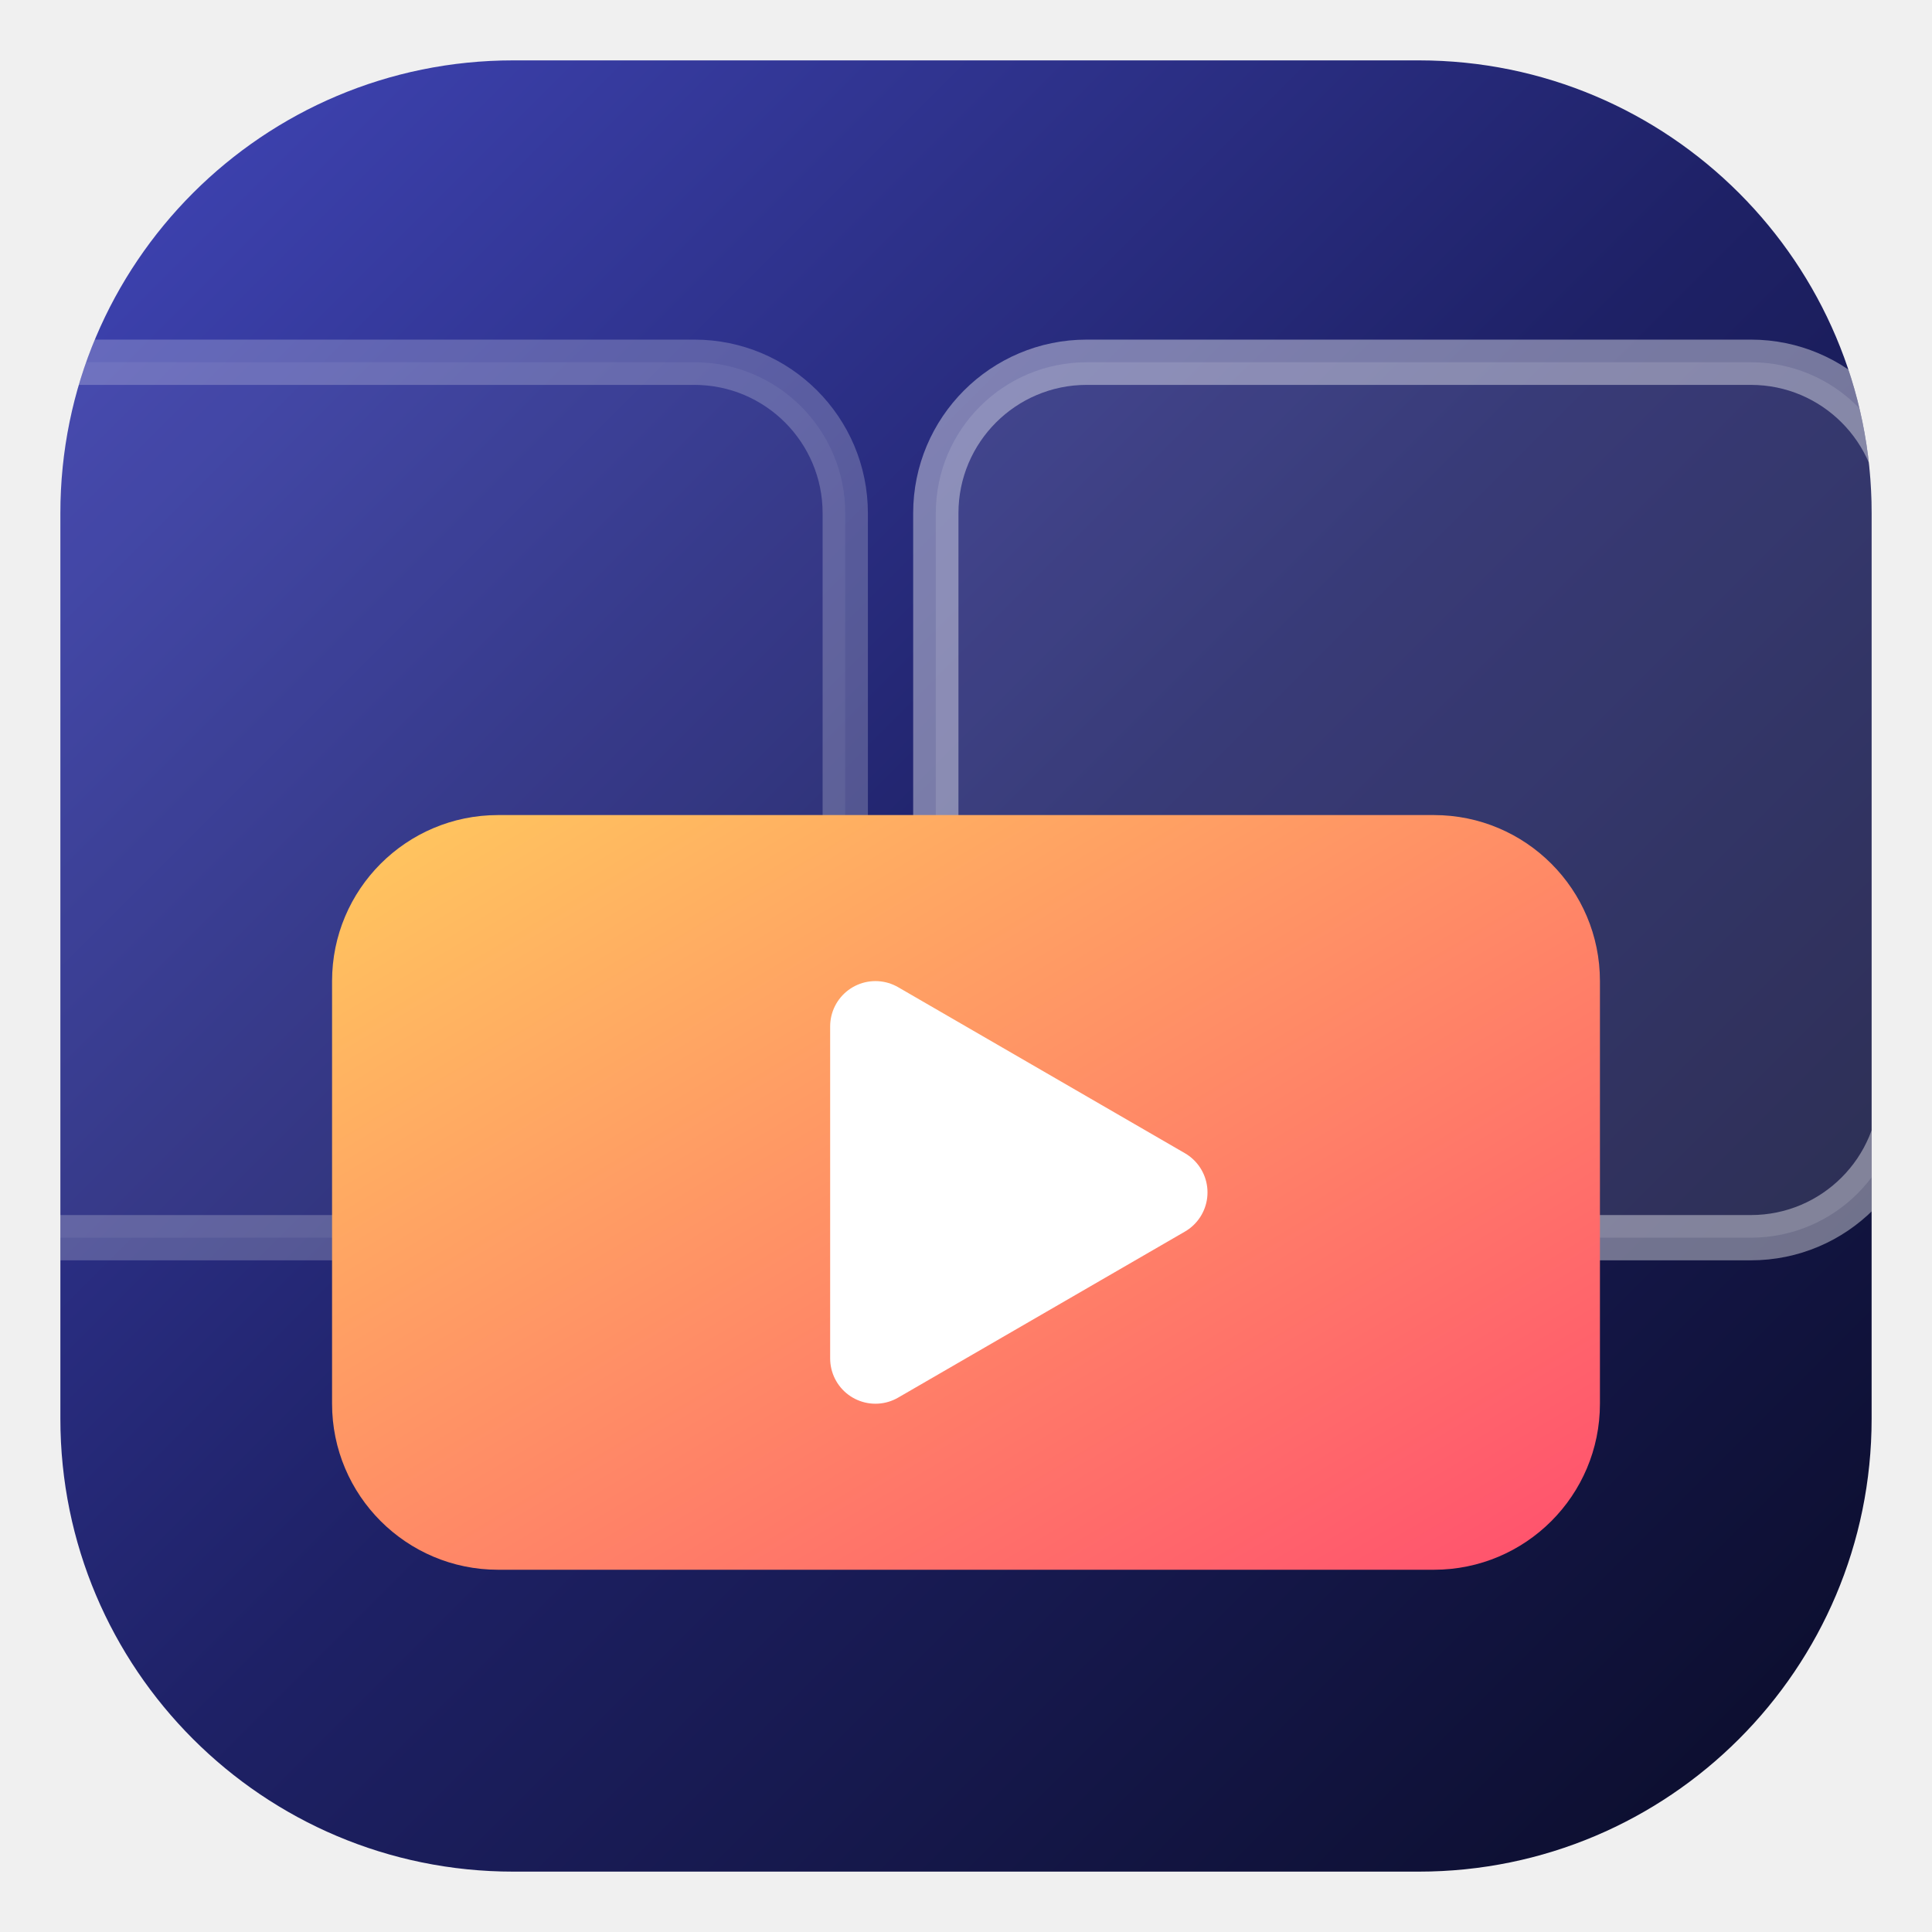
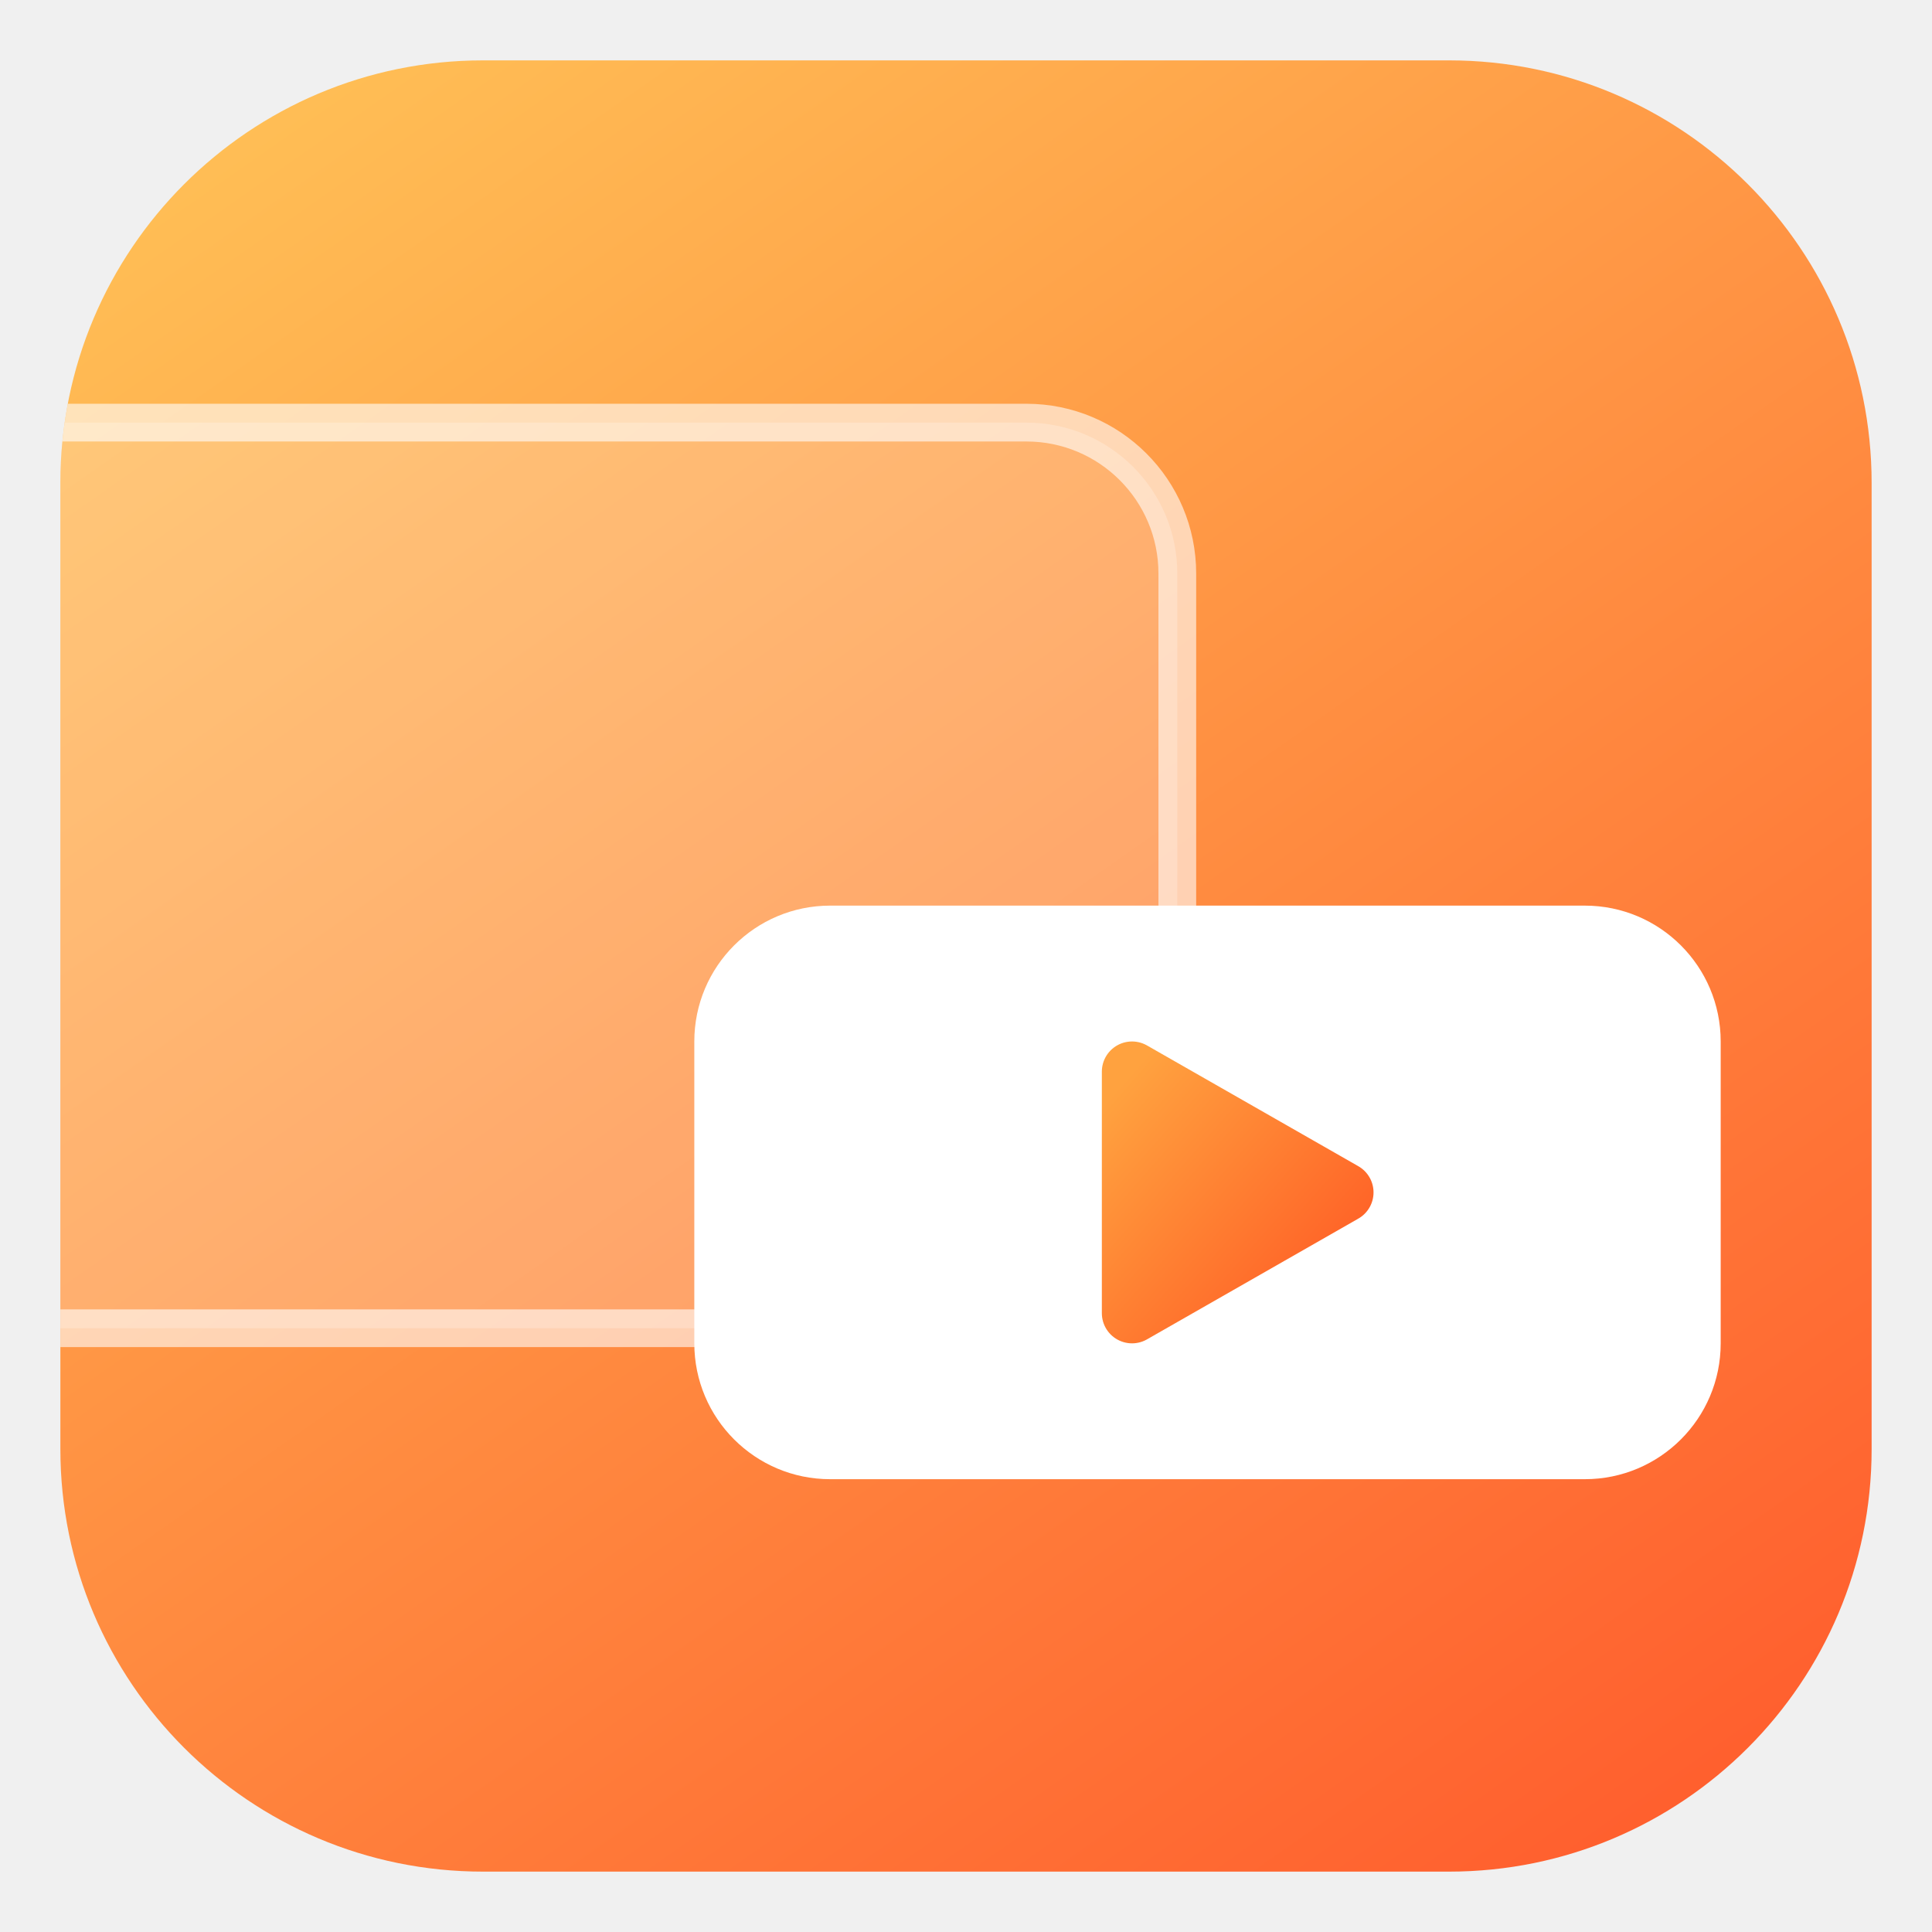
<svg xmlns="http://www.w3.org/2000/svg" viewBox="0 0 128 128">
  <defs>
-     <linearGradient id="bg" x1="0" y1="0" x2="1" y2="1">
-       <stop offset="0" stop-color="#4146B8" />
-       <stop offset="0.5" stop-color="#1E2166" />
-       <stop offset="1" stop-color="#0A0C28" />
+     <linearGradient id="bg" x1="0.15" y1="0" x2="0.85" y2="1">
+       <stop offset="0" stop-color="#FFBE55" />
+       <stop offset="1" stop-color="#FF5F2E" />
    </linearGradient>
-     <linearGradient id="pip" x1="0" y1="0" x2="1" y2="1">
-       <stop offset="0" stop-color="#FFC95E" />
-       <stop offset="1" stop-color="#FF4F6E" />
+     <linearGradient id="play" x1="0" y1="0" x2="1" y2="1">
+       <stop offset="0" stop-color="#FFA23F" />
+       <stop offset="1" stop-color="#FF5A24" />
    </linearGradient>
    <clipPath id="sq">
-       <rect x="4" y="4" width="120" height="120" rx="30" />
+       <rect x="4" y="4" width="120" height="120" rx="28" />
    </clipPath>
  </defs>
  <g clip-path="url(#sq)">
    <rect x="4" y="4" width="120" height="120" fill="url(#bg)" />
-     <rect x="-8" y="24" width="64" height="58" rx="10" fill="#FFFFFF" fill-opacity="0.06" stroke="#FFFFFF" stroke-opacity="0.22" stroke-width="3" />
-     <rect x="62" y="24" width="64" height="58" rx="10" fill="#FFFFFF" fill-opacity="0.12" stroke="#FFFFFF" stroke-opacity="0.4" stroke-width="3" />
-     <rect x="22" y="54" width="84" height="50" rx="11" fill="url(#pip)" />
-     <path d="M58 68 L58 90 L77 79 Z" fill="#FFFFFF" stroke="#FFFFFF" stroke-width="6" stroke-linejoin="round" />
+     <rect x="-8" y="28" width="86" height="60" rx="10" fill="#FFFFFF" fill-opacity="0.22" stroke="#FFFFFF" stroke-opacity="0.6" stroke-width="2.5" />
+     <rect x="46" y="60" width="68" height="38" rx="9" fill="#FFFFFF" />
+     <path d="M75 71 L75 87 L89 79 Z" fill="url(#play)" stroke="url(#play)" stroke-width="4" stroke-linejoin="round" />
  </g>
</svg>
